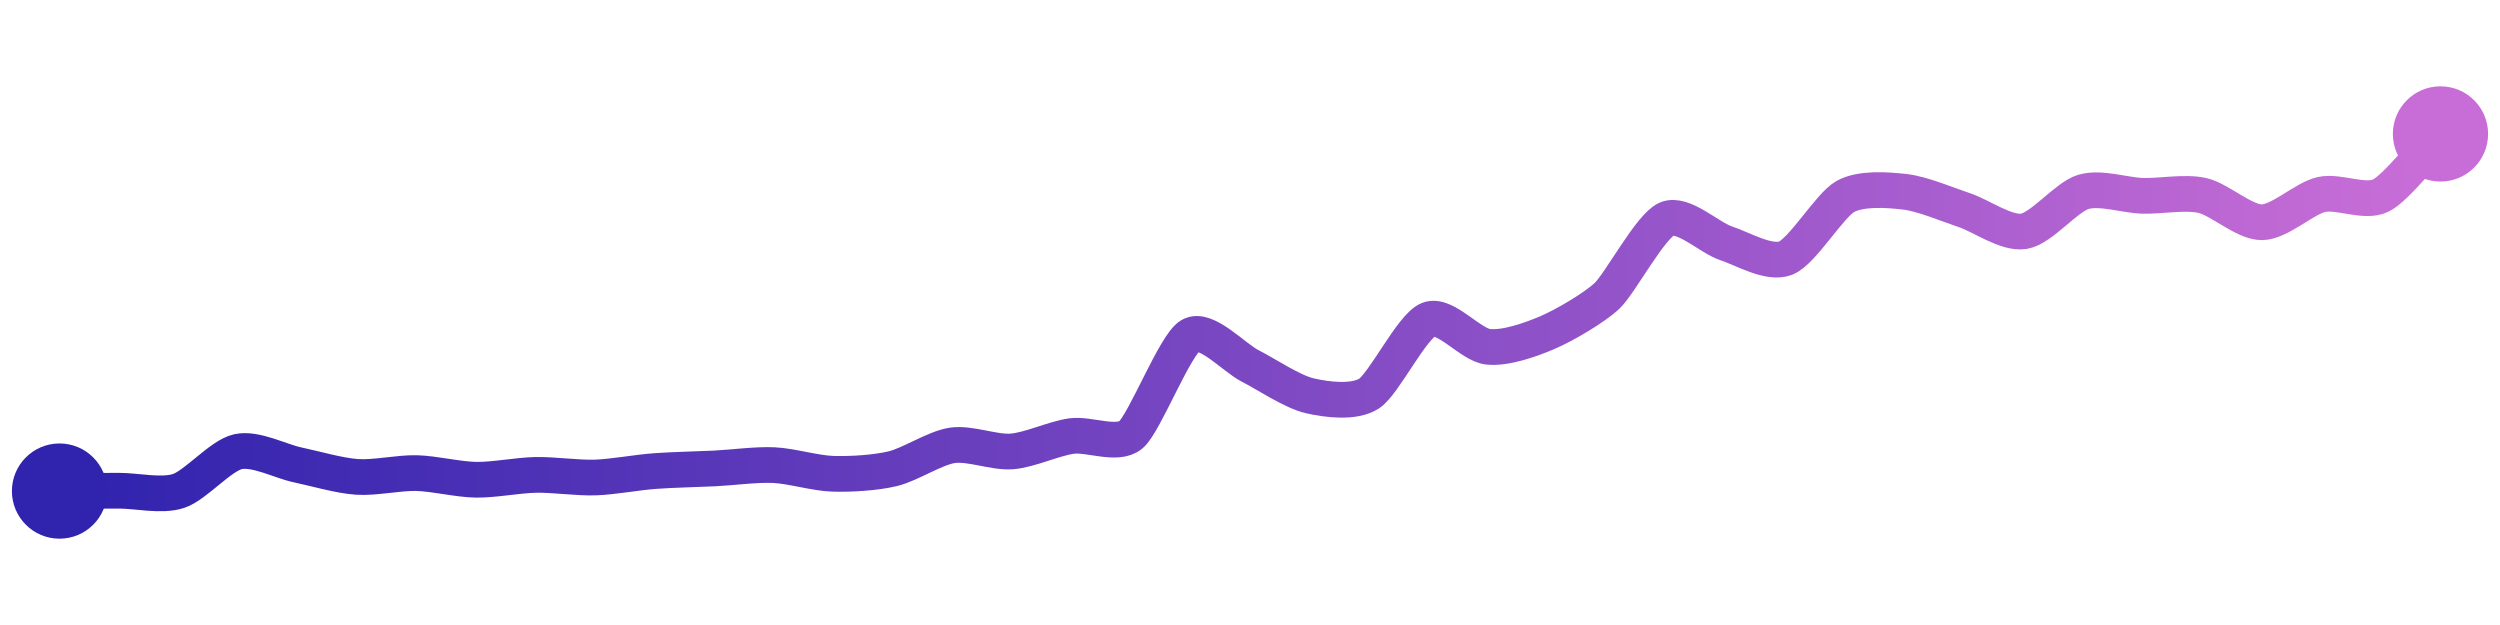
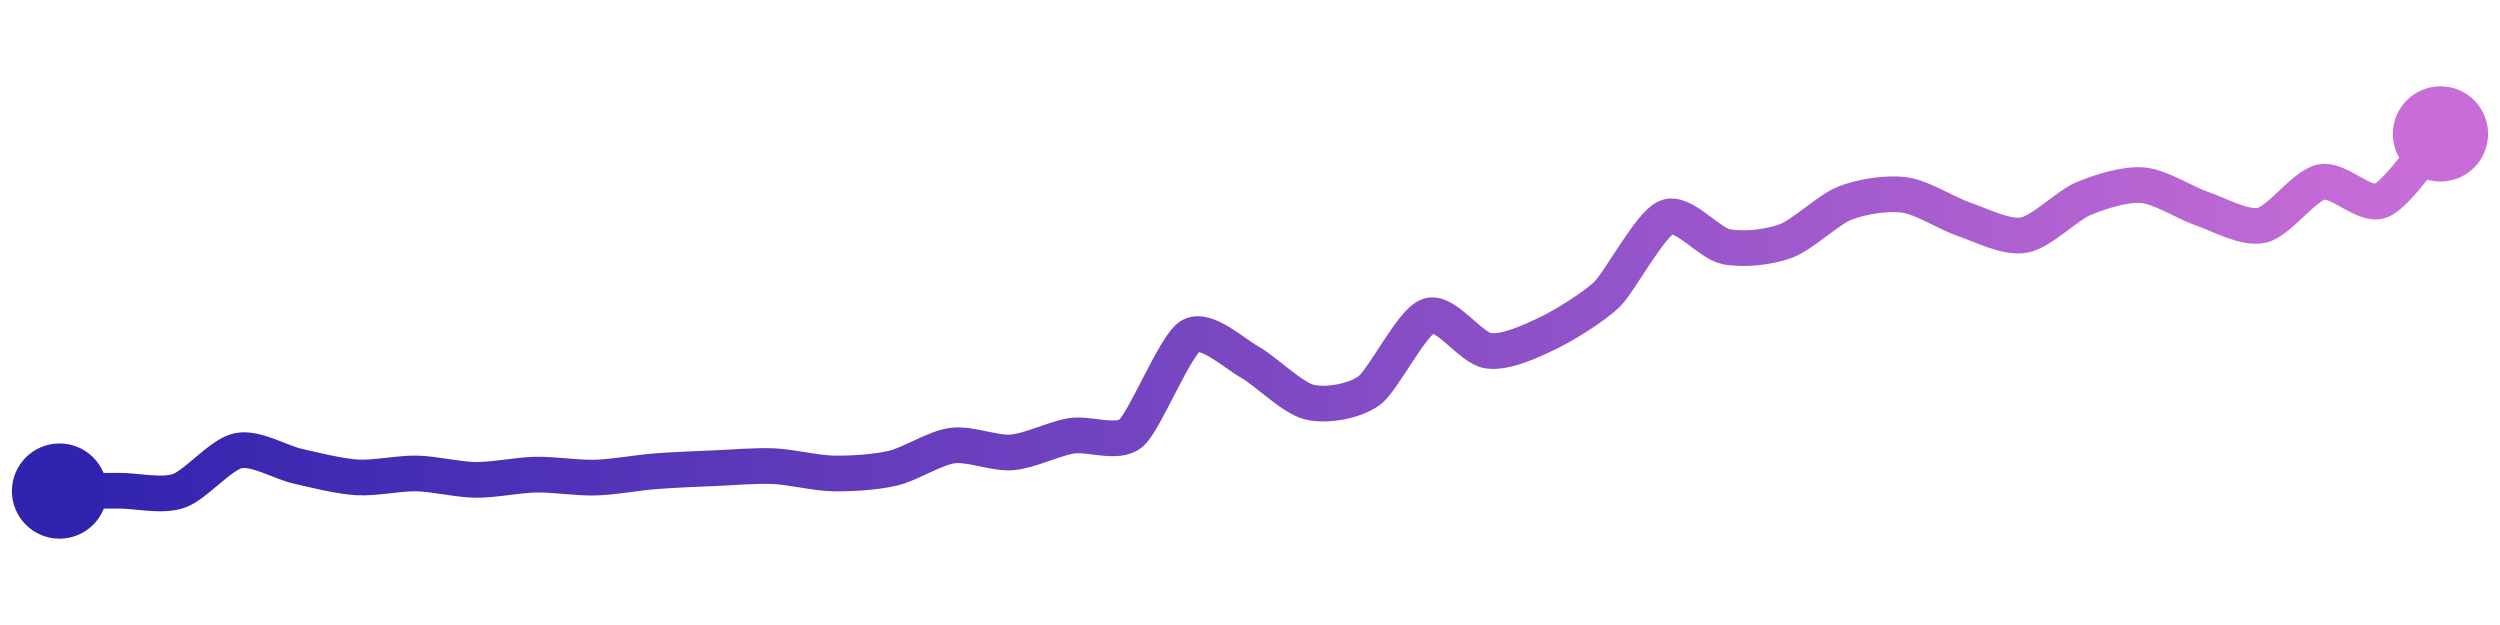
<svg xmlns="http://www.w3.org/2000/svg" width="200" height="50" viewBox="0 0 210 50">
  <defs>
    <linearGradient x1="0%" y1="0%" x2="100%" y2="0%" id="a">
      <stop stop-color="#3023AE" offset="0%" />
      <stop stop-color="#C86DD7" offset="100%" />
    </linearGradient>
  </defs>
-   <path stroke="url(#a)" stroke-width="3" stroke-linejoin="round" stroke-linecap="round" d="M5 40 C 6.5 39.99, 8.5 39.97, 10 39.97 S 13.57 40.46, 15 39.99 S 18.53 37.01, 20 36.69 S 23.53 37.49, 25 37.8 S 28.5 38.71, 30 38.81 S 33.5 38.45, 35 38.49 S 38.5 39.03, 40 39.05 S 43.5 38.67, 45 38.64 S 48.5 38.91, 50 38.86 S 53.5 38.43, 55 38.32 S 58.5 38.17, 60 38.1 S 63.5 37.75, 65 37.82 S 68.5 38.51, 70 38.55 S 73.54 38.47, 75 38.12 S 78.52 36.38, 80 36.16 S 83.5 36.79, 85 36.67 S 88.51 35.59, 90 35.38 S 93.85 36.24, 95 35.27 S 98.7 27.68, 100 26.93 S 103.66 28.8, 105 29.48 S 108.54 31.65, 110 31.99 S 113.74 32.62, 115 31.81 S 118.6 26.14, 120 25.59 S 123.51 27.72, 125 27.88 S 128.62 27.27, 130 26.68 S 133.91 24.62, 135 23.59 S 138.63 17.75, 140 17.15 S 143.57 18.72, 145 19.19 S 148.6 20.98, 150 20.43 S 153.69 15.99, 155 15.26 S 158.51 14.69, 160 14.86 S 163.58 15.93, 165 16.4 S 168.52 18.41, 170 18.18 S 173.56 15.3, 175 14.87 S 178.5 15.16, 180 15.2 S 183.54 14.84, 185 15.17 S 188.5 17.43, 190 17.42 S 193.54 15.42, 195 15.09 S 198.66 15.85, 200 15.17 S 203.96 11.08, 205 10" fill="none" />
+   <path stroke="url(#a)" stroke-width="3" stroke-linejoin="round" stroke-linecap="round" d="M5 40 C 6.5 39.99, 8.5 39.97, 10 39.97 S 13.58 40.47, 15 39.99 S 18.53 36.92, 20 36.61 S 23.54 37.58, 25 37.91 S 28.5 38.76, 30 38.85 S 33.5 38.49, 35 38.52 S 38.5 39.05, 40 39.06 S 43.5 38.65, 45 38.62 S 48.5 38.91, 50 38.87 S 53.5 38.46, 55 38.34 S 58.5 38.14, 60 38.08 S 63.5 37.84, 65 37.91 S 68.5 38.49, 70 38.52 S 73.54 38.42, 75 38.08 S 78.51 36.38, 80 36.18 S 83.51 36.87, 85 36.75 S 88.52 35.6, 90 35.36 S 93.85 36.1, 95 35.14 S 98.71 27.74, 100 26.97 S 103.69 28.45, 105 29.18 S 108.54 32.18, 110 32.53 S 113.79 32.45, 115 31.57 S 118.58 25.76, 120 25.28 S 123.52 27.99, 125 28.21 S 128.65 27.39, 130 26.75 S 133.93 24.51, 135 23.46 S 138.61 17.56, 140 17 S 143.53 19.18, 145 19.47 S 148.59 19.52, 150 19 S 153.6 16.34, 155 15.8 S 158.51 14.92, 160 15.13 S 163.58 16.7, 165 17.18 S 168.52 18.76, 170 18.5 S 173.62 16.02, 175 15.44 S 178.51 14.18, 180 14.31 S 183.58 15.81, 185 16.29 S 188.54 18, 190 17.67 S 193.53 14.34, 195 14.04 S 198.61 16.16, 200 15.6 S 204 11.12, 205 10" fill="none" />
  <circle r="4" cx="5" cy="40" fill="#3023AE" />
  <circle r="4" cx="205" cy="10" fill="#C86DD7" />
</svg>
